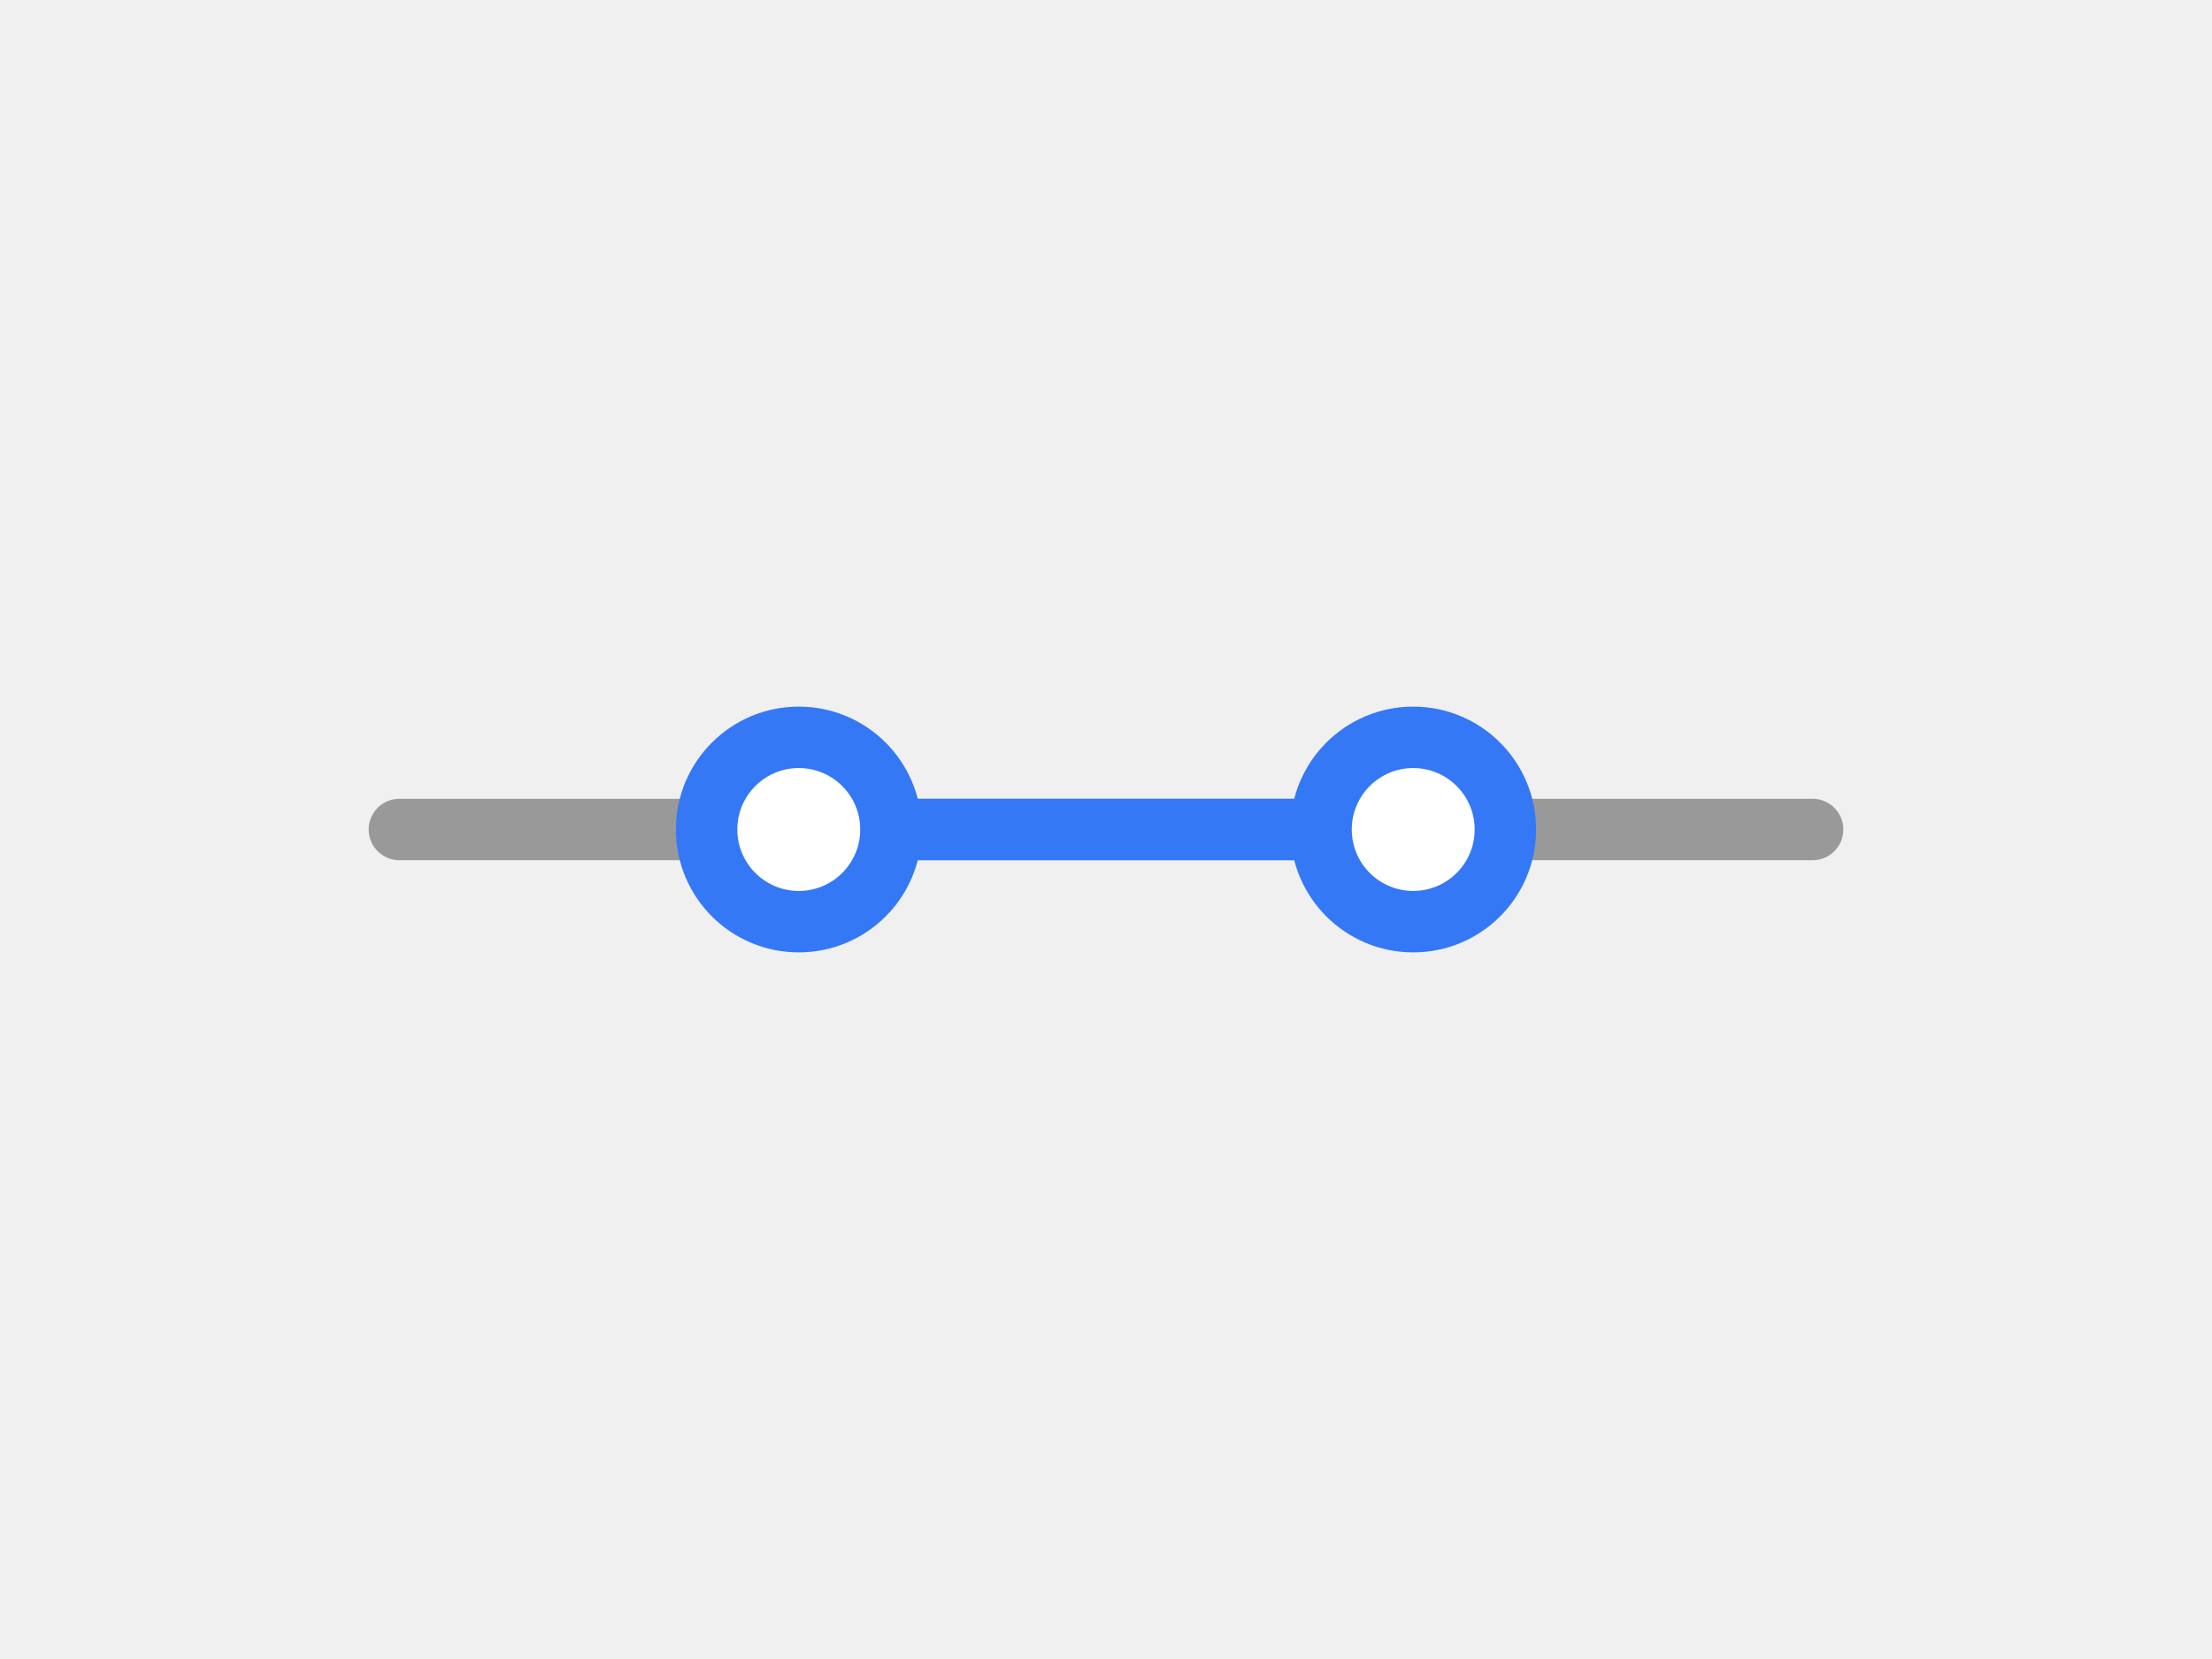
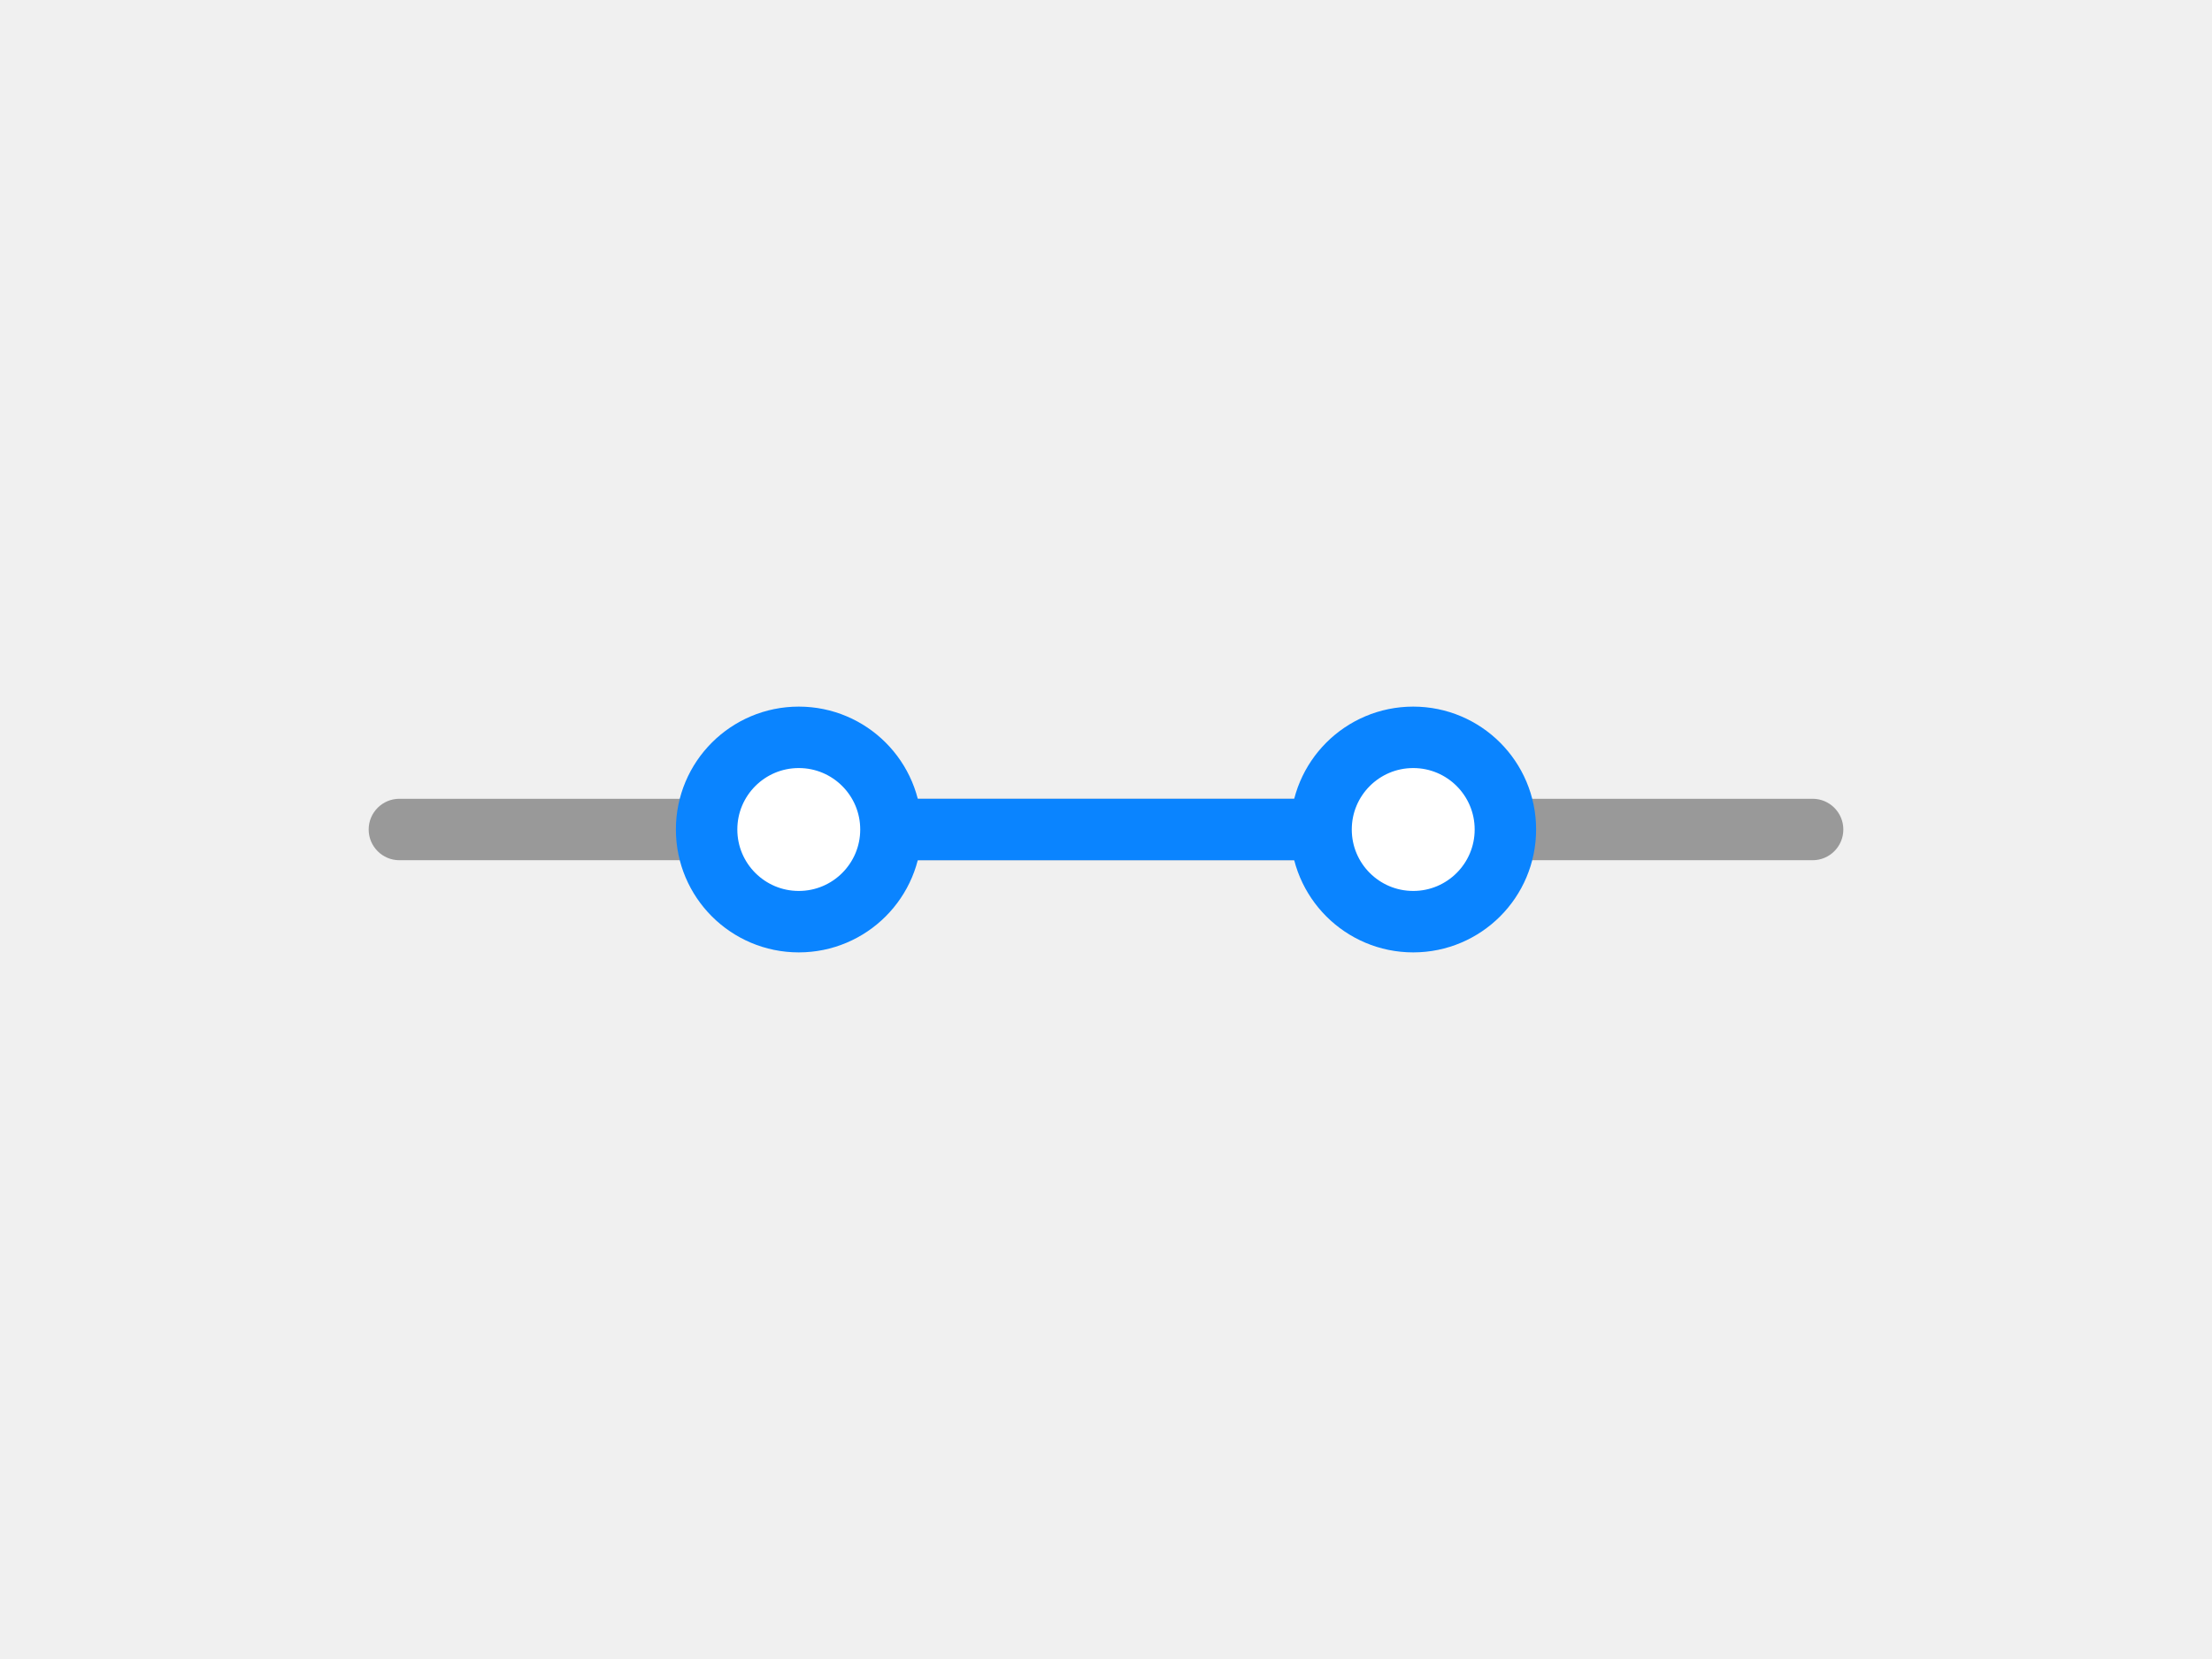
<svg xmlns="http://www.w3.org/2000/svg" width="72" height="54" viewBox="0 0 72 54" fill="none">
  <path fill-rule="evenodd" clip-rule="evenodd" d="M12 27C12 26.448 12.448 26 13 26H59C59.552 26 60 26.448 60 27C60 27.552 59.552 28 59 28H13C12.448 28 12 27.552 12 27Z" fill="#999" />
-   <rect x="28" y="26" width="20" height="2" rx="1" fill="#3478f6" />
-   <path d="M49 27C49 28.657 47.657 30 46 30C44.343 30 43 28.657 43 27C43 25.343 44.343 24 46 24C47.657 24 49 25.343 49 27Z" fill="white" stroke="#3478f6" stroke-width="2" />
-   <path d="M29 27C29 28.657 27.657 30 26 30C24.343 30 23 28.657 23 27C23 25.343 24.343 24 26 24C27.657 24 29 25.343 29 27Z" fill="white" stroke="#3478f6" stroke-width="2" />
+   <rect x="28" y="26" width="20" height="2" rx="1" fill="#0a84ff" />
+   <path d="M49 27C49 28.657 47.657 30 46 30C44.343 30 43 28.657 43 27C43 25.343 44.343 24 46 24C47.657 24 49 25.343 49 27Z" fill="white" stroke="#0a84ff" stroke-width="2" />
+   <path d="M29 27C29 28.657 27.657 30 26 30C24.343 30 23 28.657 23 27C23 25.343 24.343 24 26 24C27.657 24 29 25.343 29 27Z" fill="white" stroke="#0a84ff" stroke-width="2" />
</svg>
